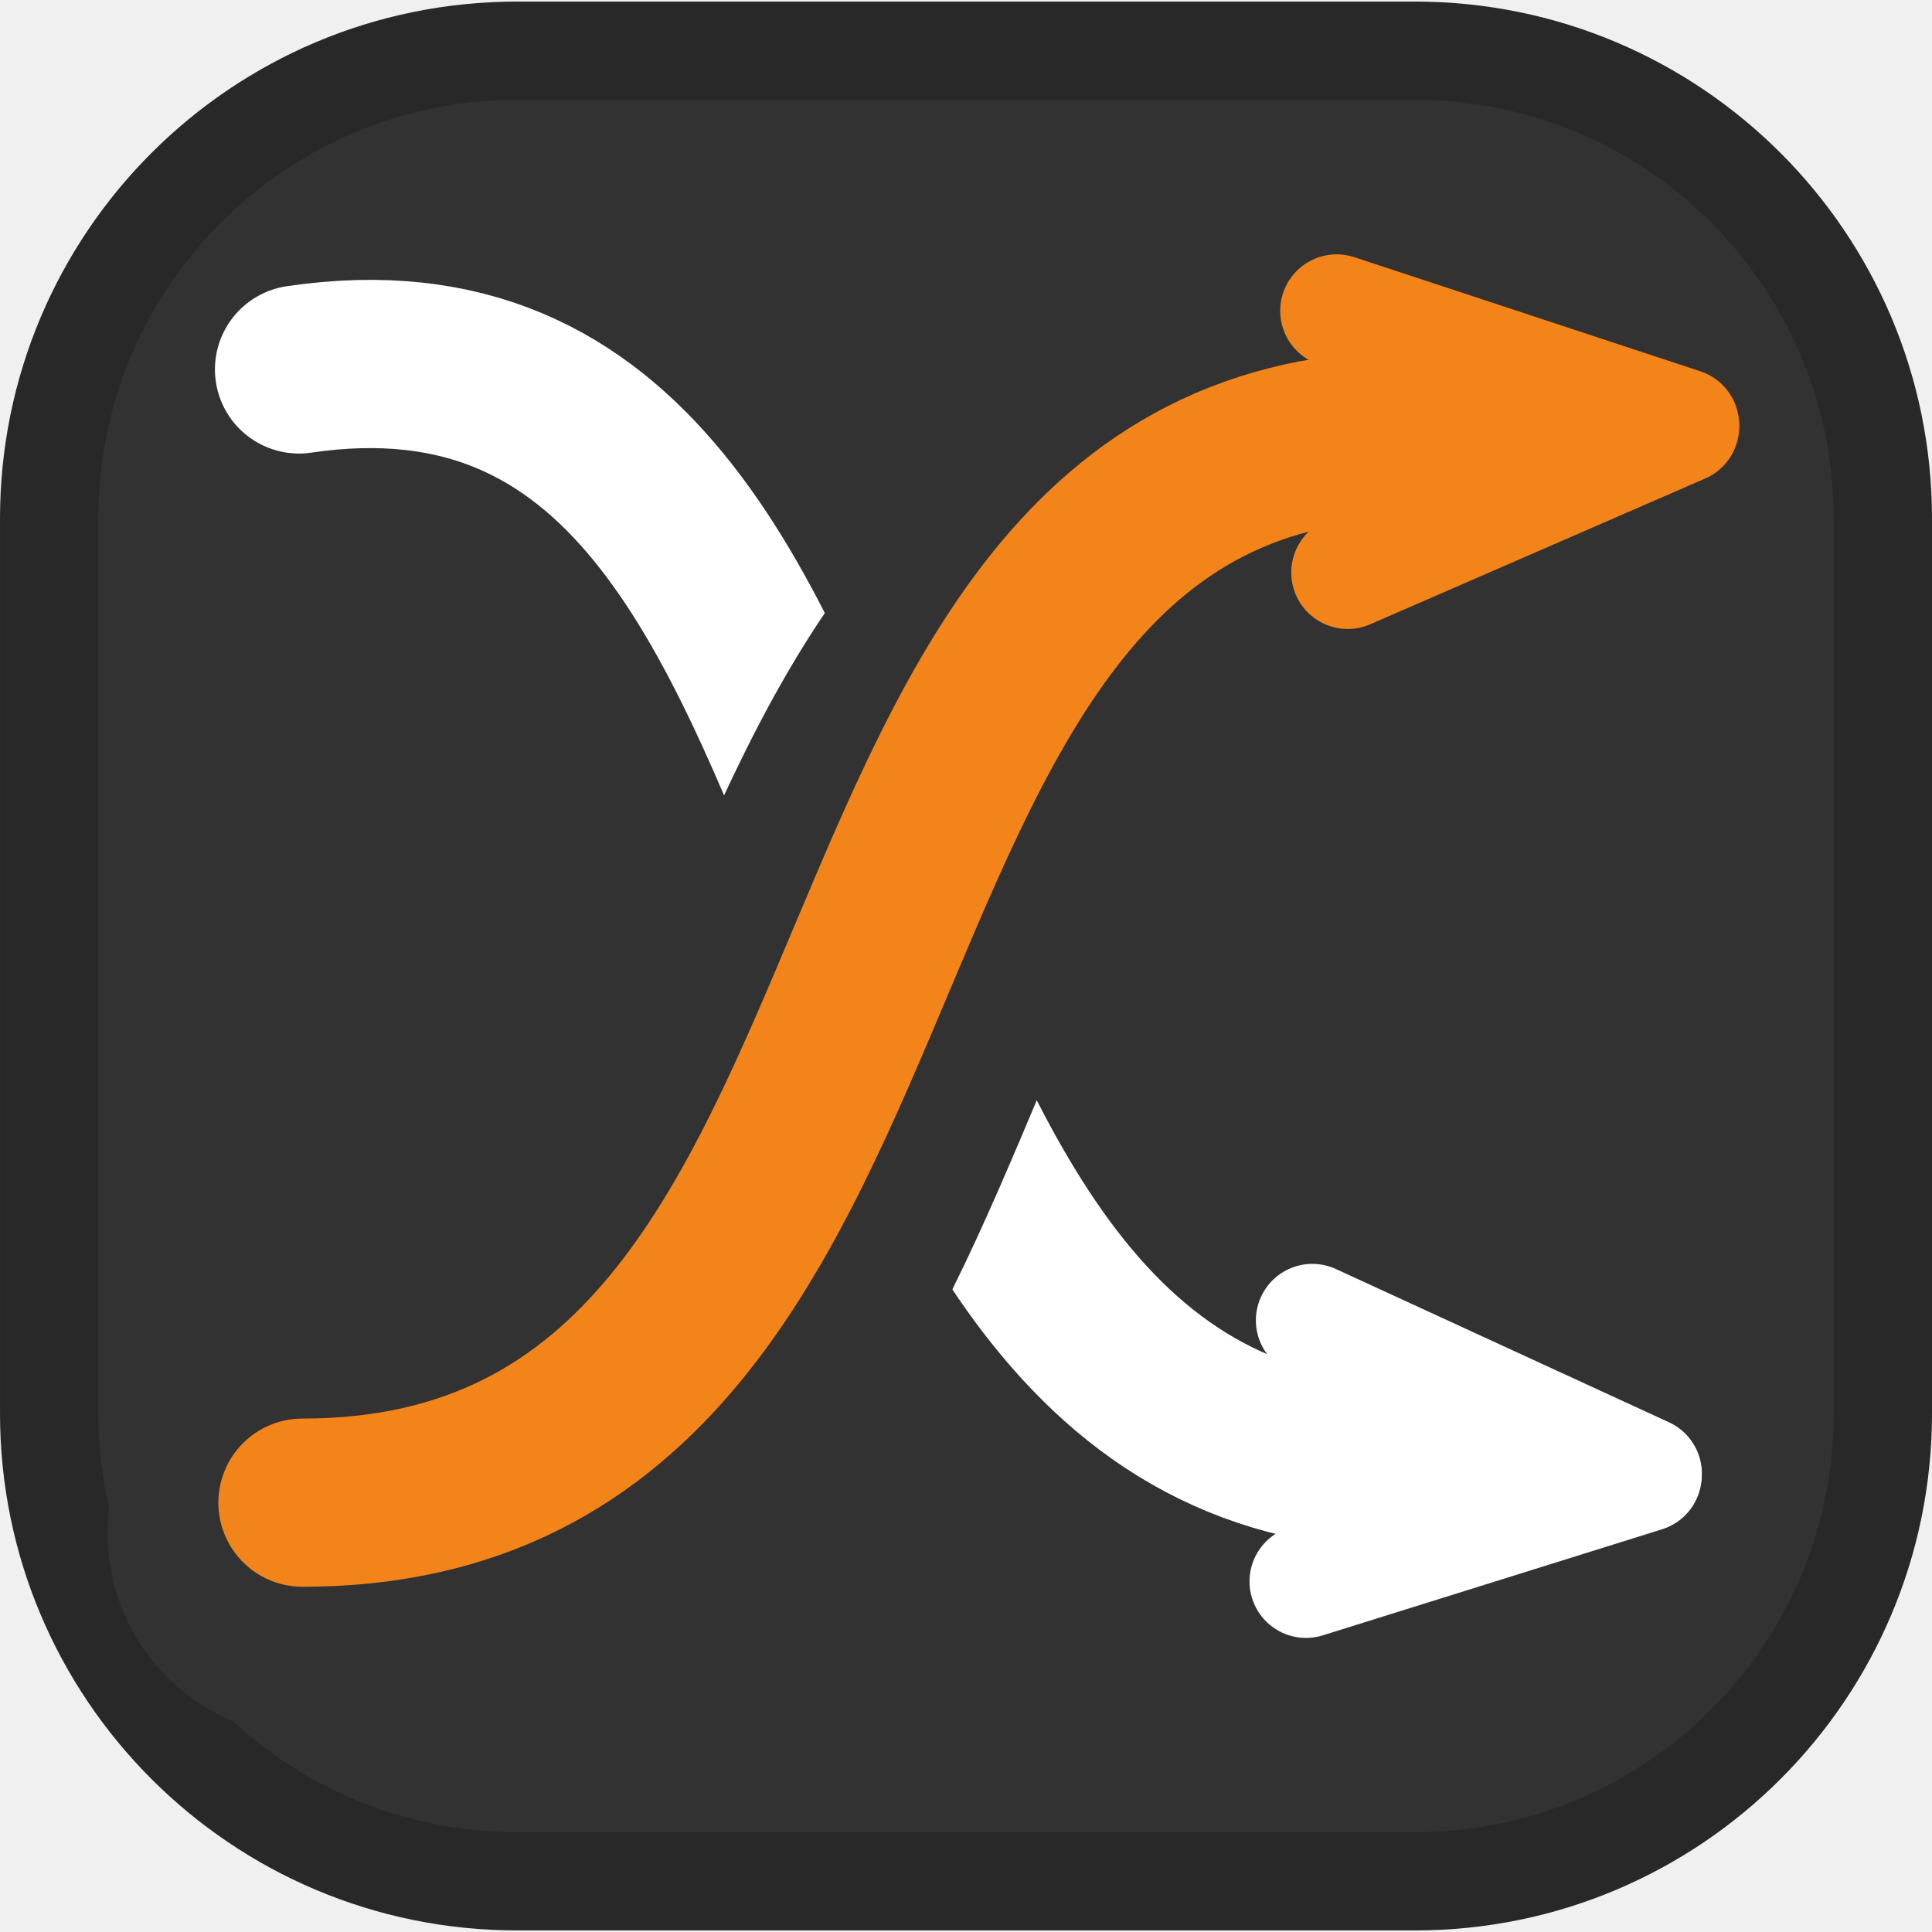
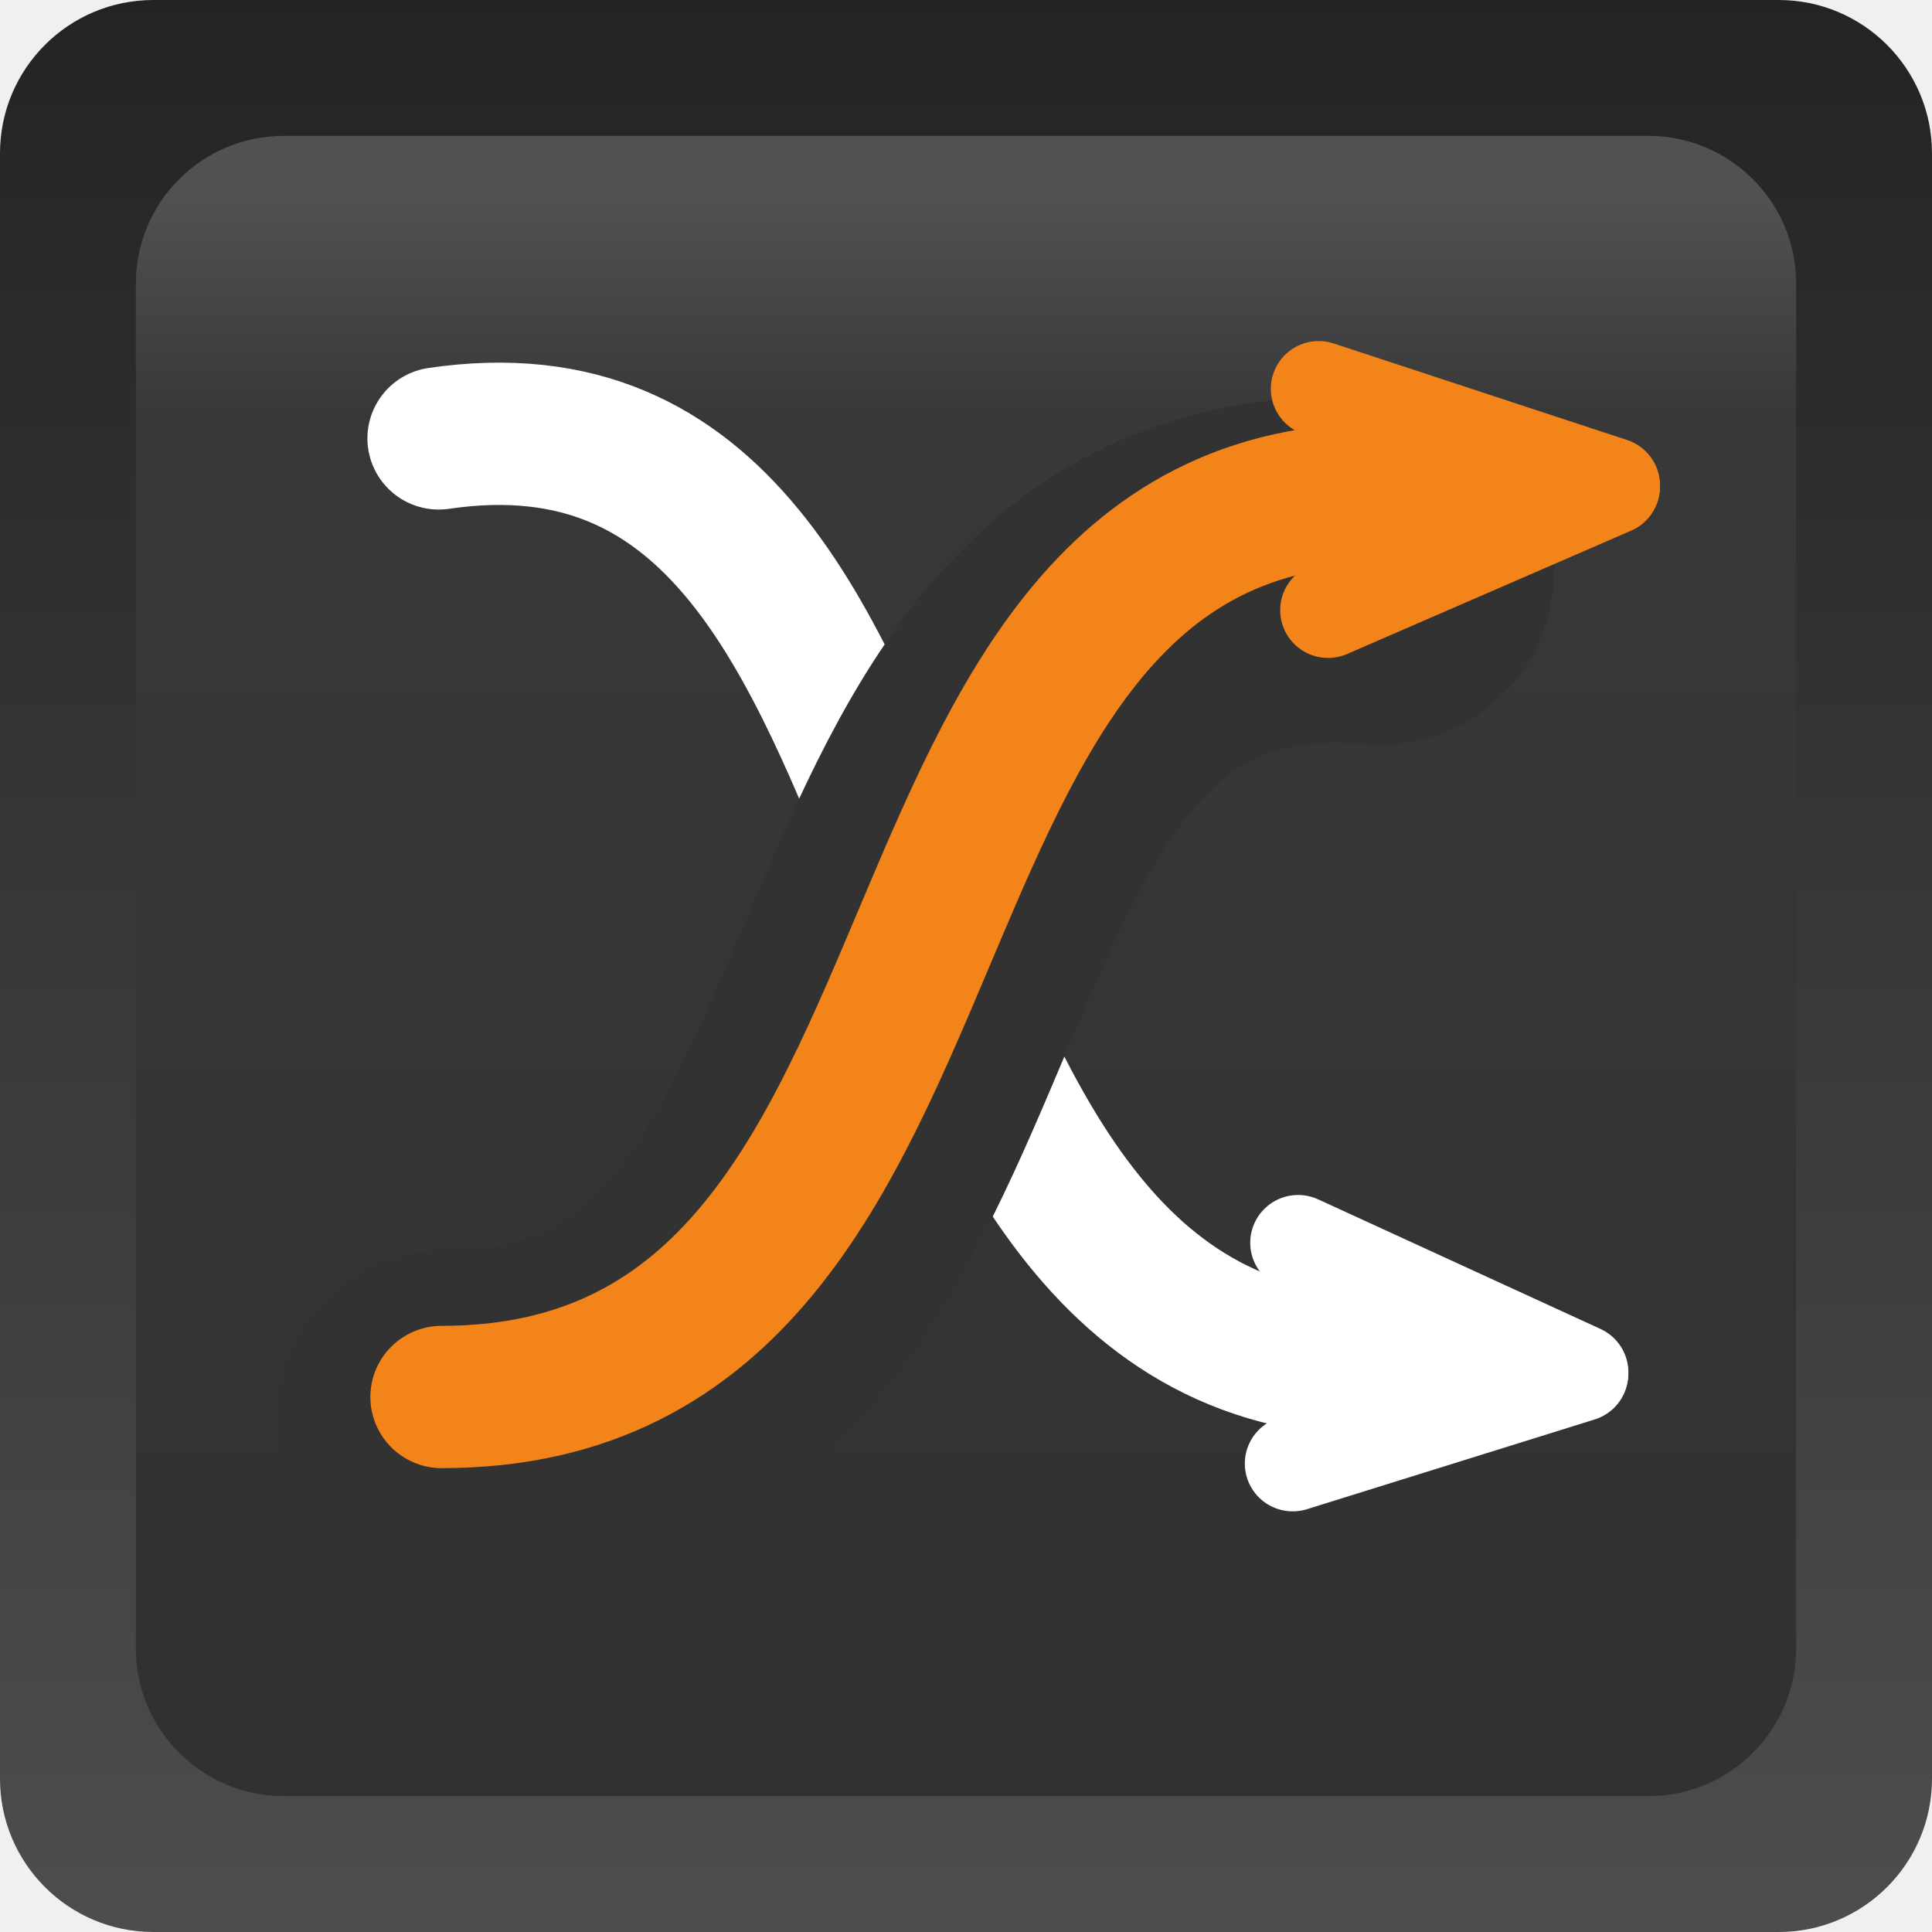
- <svg xmlns="http://www.w3.org/2000/svg" version="1.1" width="64" height="64" id="svg4110">
-   <defs id="defs4112" />
-   <g id="layer1">
-     <g transform="matrix(0.4991847,0,0,0.4991847,-401.0727,-168.1959)" id="g6669">
-       <rect width="121.687" height="121.478" ry="31.048" x="806.717" y="340.307" id="rect4593-9-1" style="fill:#323232;fill-opacity:1;fill-rule:nonzero;stroke:#282828;stroke-width:6.522;stroke-linecap:round;stroke-linejoin:round;stroke-miterlimit:4;stroke-opacity:1;stroke-dasharray:none;stroke-dashoffset:10" />
-       <path d="m 890.545,424.561 22.1,10.169" id="path4328-2" style="fill:#ffffff;stroke:#ffffff;stroke-width:7.496;stroke-linecap:round;stroke-linejoin:miter;stroke-miterlimit:4;stroke-opacity:1;stroke-dasharray:none" />
-       <path d="m 890.122,441.886 22.512,-7.038" id="path4328-5-0" style="fill:#ffffff;stroke:#ffffff;stroke-width:7.496;stroke-linecap:round;stroke-linejoin:miter;stroke-miterlimit:4;stroke-opacity:1;stroke-dasharray:none" />
-       <path d="m 823.3,361.457 c 43.893,-6.477 29.477,76.297 76.65,72.618" id="path4658" style="fill:none;stroke:#ffffff;stroke-width:11.163;stroke-linecap:round;stroke-linejoin:miter;stroke-miterlimit:4;stroke-opacity:1;stroke-dasharray:none" />
-       <path d="m 824.141,438.649 c 43.315,0 28.356,-70.602 72.866,-66.72" id="path4658-8-9" style="fill:none;stroke:#323232;stroke-width:27.112;stroke-linecap:round;stroke-linejoin:miter;stroke-miterlimit:4;stroke-opacity:1;stroke-dasharray:none" />
-       <path d="m 823.527,436.659 c 45.876,0 30.032,-74.777 77.174,-70.664" id="path4658-8" style="fill:none;stroke:#f3841a;stroke-width:11.163;stroke-linecap:round;stroke-linejoin:miter;stroke-miterlimit:4;stroke-opacity:1;stroke-dasharray:none" />
-       <path d="m 892.891,374.932 22.229,-9.674" id="path4328-2-8" style="fill:#ffffff;stroke:#f3841a;stroke-width:7.496;stroke-linecap:round;stroke-linejoin:miter;stroke-miterlimit:4;stroke-opacity:1;stroke-dasharray:none" />
-       <path d="m 892.159,357.568 22.96,7.572" id="path4328-5-0-8" style="fill:#ffffff;stroke:#f3841a;stroke-width:7.496;stroke-linecap:round;stroke-linejoin:miter;stroke-miterlimit:4;stroke-opacity:1;stroke-dasharray:none" />
+ <svg xmlns="http://www.w3.org/2000/svg" xmlns:xlink="http://www.w3.org/1999/xlink" version="1.1" width="64" height="64" id="svg4110">
+   <defs id="defs4112">
+     <linearGradient y2="663.023" x2="-490.325" y1="681.038" x1="-490.325" gradientTransform="matrix(2.639891,0,0,2.824805,1329.763,-1866.376)" gradientUnits="userSpaceOnUse" id="linearGradient7984-8" xlink:href="#linearGradient6676-6-4" />
+     <linearGradient id="linearGradient6676-6-4">
+       <stop style="stop-color:#313131;stop-opacity:1;" offset="0" id="stop6678-07-04" />
+       <stop id="stop6684-4-05" offset="0.86" style="stop-color:#383838;stop-opacity:1;" />
+       <stop style="stop-color:#515151;stop-opacity:1;" offset="1" id="stop6680-18-54" />
+     </linearGradient>
+     <linearGradient y2="-50.78" x2="-225.5" y1="-74.925" x1="-225.5" gradientTransform="matrix(0.07380038,0,0,1.618317,-378.7507,775.8772)" gradientUnits="userSpaceOnUse" id="linearGradient6950-6" xlink:href="#linearGradient5773-3-9-7-3-29" />
+     <linearGradient id="linearGradient5773-3-9-7-3-29">
+       <stop style="stop-color:#1c1c1c;stop-opacity:1;" offset="0" id="stop5775-4-2-5-3-2" />
+       <stop style="stop-color:#646464;stop-opacity:1;" offset="1" id="stop5777-54-5-4-76-0" />
+     </linearGradient>
+     <linearGradient y2="-50.78" x2="-225.5" y1="-74.925" x1="-225.5" gradientTransform="matrix(0.194825,0,0,4.571429,80.46262,331.4288)" gradientUnits="userSpaceOnUse" id="linearGradient7559" xlink:href="#linearGradient5773-3-9-7-3-29" />
+     <linearGradient xlink:href="#linearGradient6676-6-4" id="linearGradient7852" gradientUnits="userSpaceOnUse" gradientTransform="matrix(2.827025,0,0,2.819962,1421.757,-1863.121)" x1="-490.325" y1="681.038" x2="-490.325" y2="663.023" />
+   </defs>
+   <rect style="fill:url(#linearGradient7559);fill-opacity:1;fill-rule:nonzero;stroke:none" id="rect4633-9-3-2" width="64" height="64" x="0" y="0" ry="5.08" />
+   <rect style="fill:url(#linearGradient7852);fill-opacity:1;fill-rule:nonzero;stroke:none" id="rect4593-9-1-8-2-5" y="4.5" x="4.5" ry="4.892" height="55" width="55" rx="4.905" />
+   <g id="g7958" transform="matrix(2.827025,0,0,2.819962,1154.707,-1856.96)">
+     <g transform="matrix(0.8438662,0,0,0.8438662,-142.786,101.5838)" id="g7519">
+       <path style="fill:#ffffff;stroke:#ffffff;stroke-width:1.33;stroke-linecap:round;stroke-linejoin:miter;stroke-miterlimit:4;stroke-opacity:1;stroke-dasharray:none" id="path4328-2" d="m -296.796,677.264 3.921,1.804" />
+       <path style="fill:#ffffff;stroke:#ffffff;stroke-width:1.33;stroke-linecap:round;stroke-linejoin:miter;stroke-miterlimit:4;stroke-opacity:1;stroke-dasharray:none" id="path4328-5-0" d="m -296.871,680.338 3.995,-1.249" />
+       <path style="fill:none;stroke:#ffffff;stroke-width:1.981;stroke-linecap:round;stroke-linejoin:miter;stroke-miterlimit:4;stroke-opacity:1;stroke-dasharray:none" id="path4658" d="m -308.729,666.067 c 7.789,-1.149 5.231,13.538 13.601,12.886" />
+       <path style="fill:none;stroke:#323232;stroke-width:4.811;stroke-linecap:round;stroke-linejoin:miter;stroke-miterlimit:4;stroke-opacity:1;stroke-dasharray:none" id="path4658-8-9" d="m -308.58,679.764 c 7.686,0 5.032,-12.528 12.93,-11.839" />
+       <path style="fill:none;stroke:#f3841a;stroke-width:1.981;stroke-linecap:round;stroke-linejoin:miter;stroke-miterlimit:4;stroke-opacity:1;stroke-dasharray:none" id="path4658-8" d="m -308.688,679.411 c 8.14,0 5.329,-13.269 13.694,-12.539" />
+       <path style="fill:#ffffff;stroke:#f3841a;stroke-width:1.33;stroke-linecap:round;stroke-linejoin:miter;stroke-miterlimit:4;stroke-opacity:1;stroke-dasharray:none" id="path4328-2-8" d="m -296.38,668.458 3.944,-1.717" />
+       <path style="fill:#ffffff;stroke:#f3841a;stroke-width:1.33;stroke-linecap:round;stroke-linejoin:miter;stroke-miterlimit:4;stroke-opacity:1;stroke-dasharray:none" id="path4328-5-0-8" d="m -296.51,665.377 4.074,1.344" />
    </g>
  </g>
</svg>
